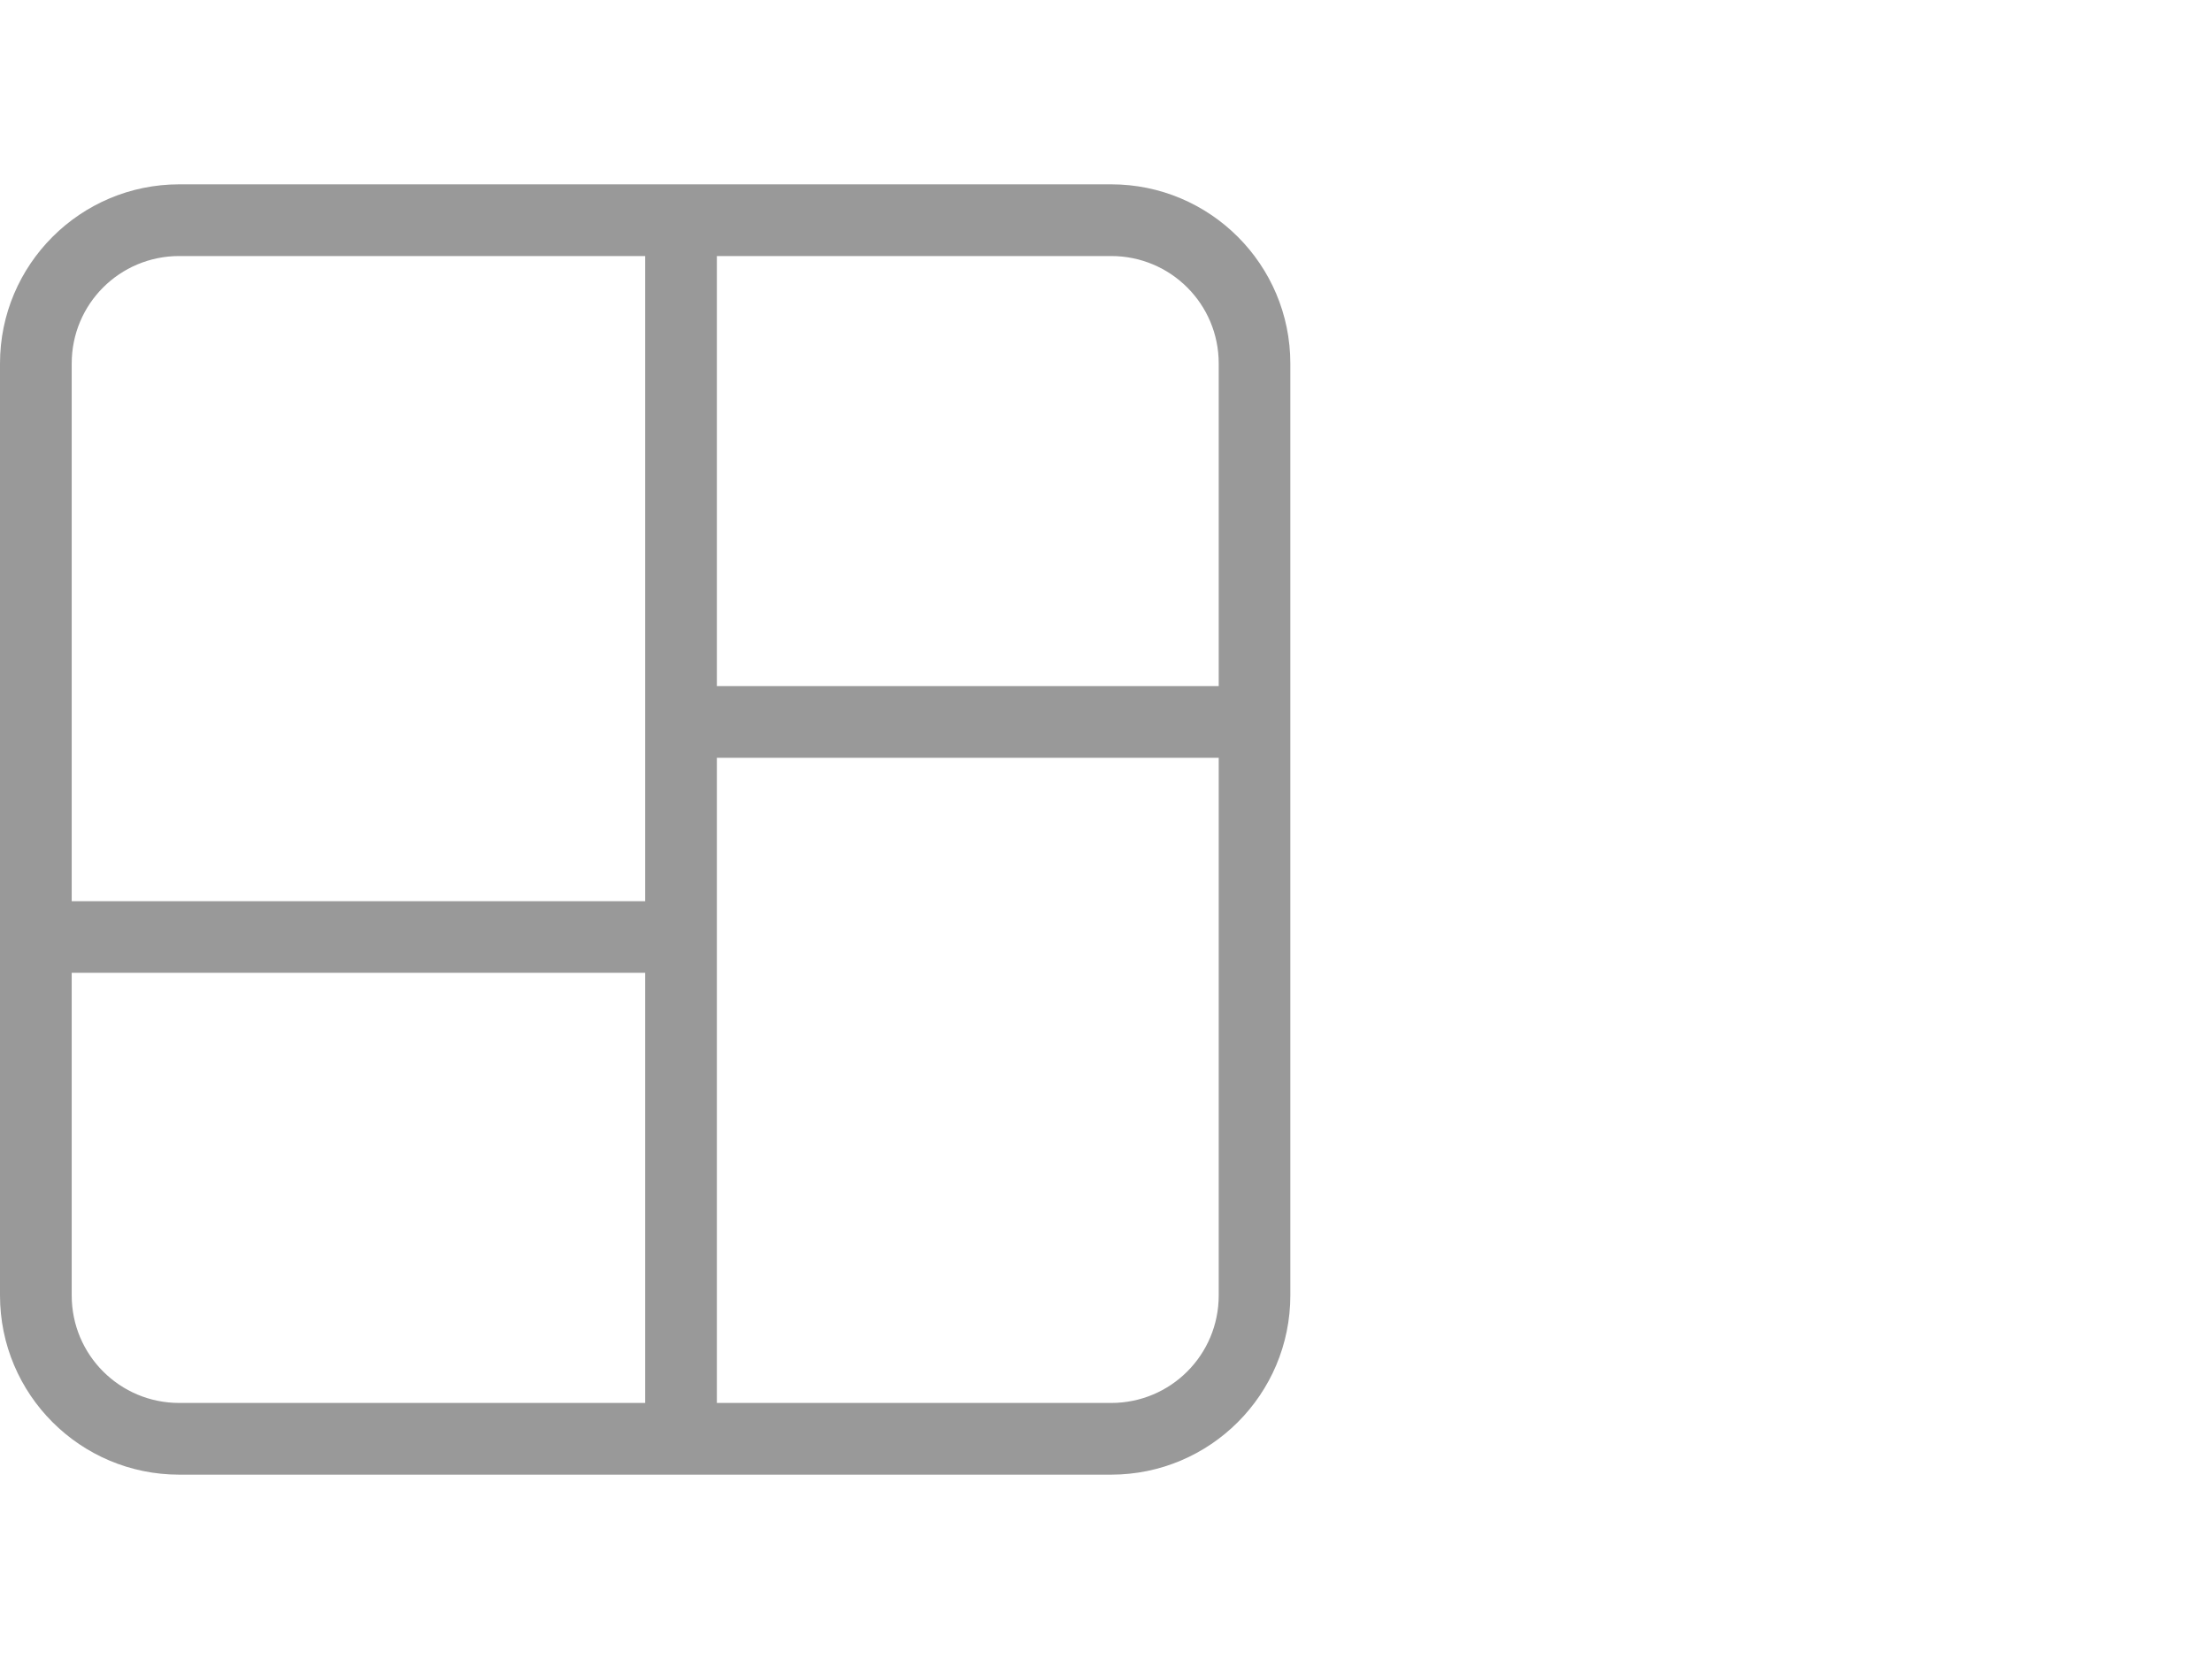
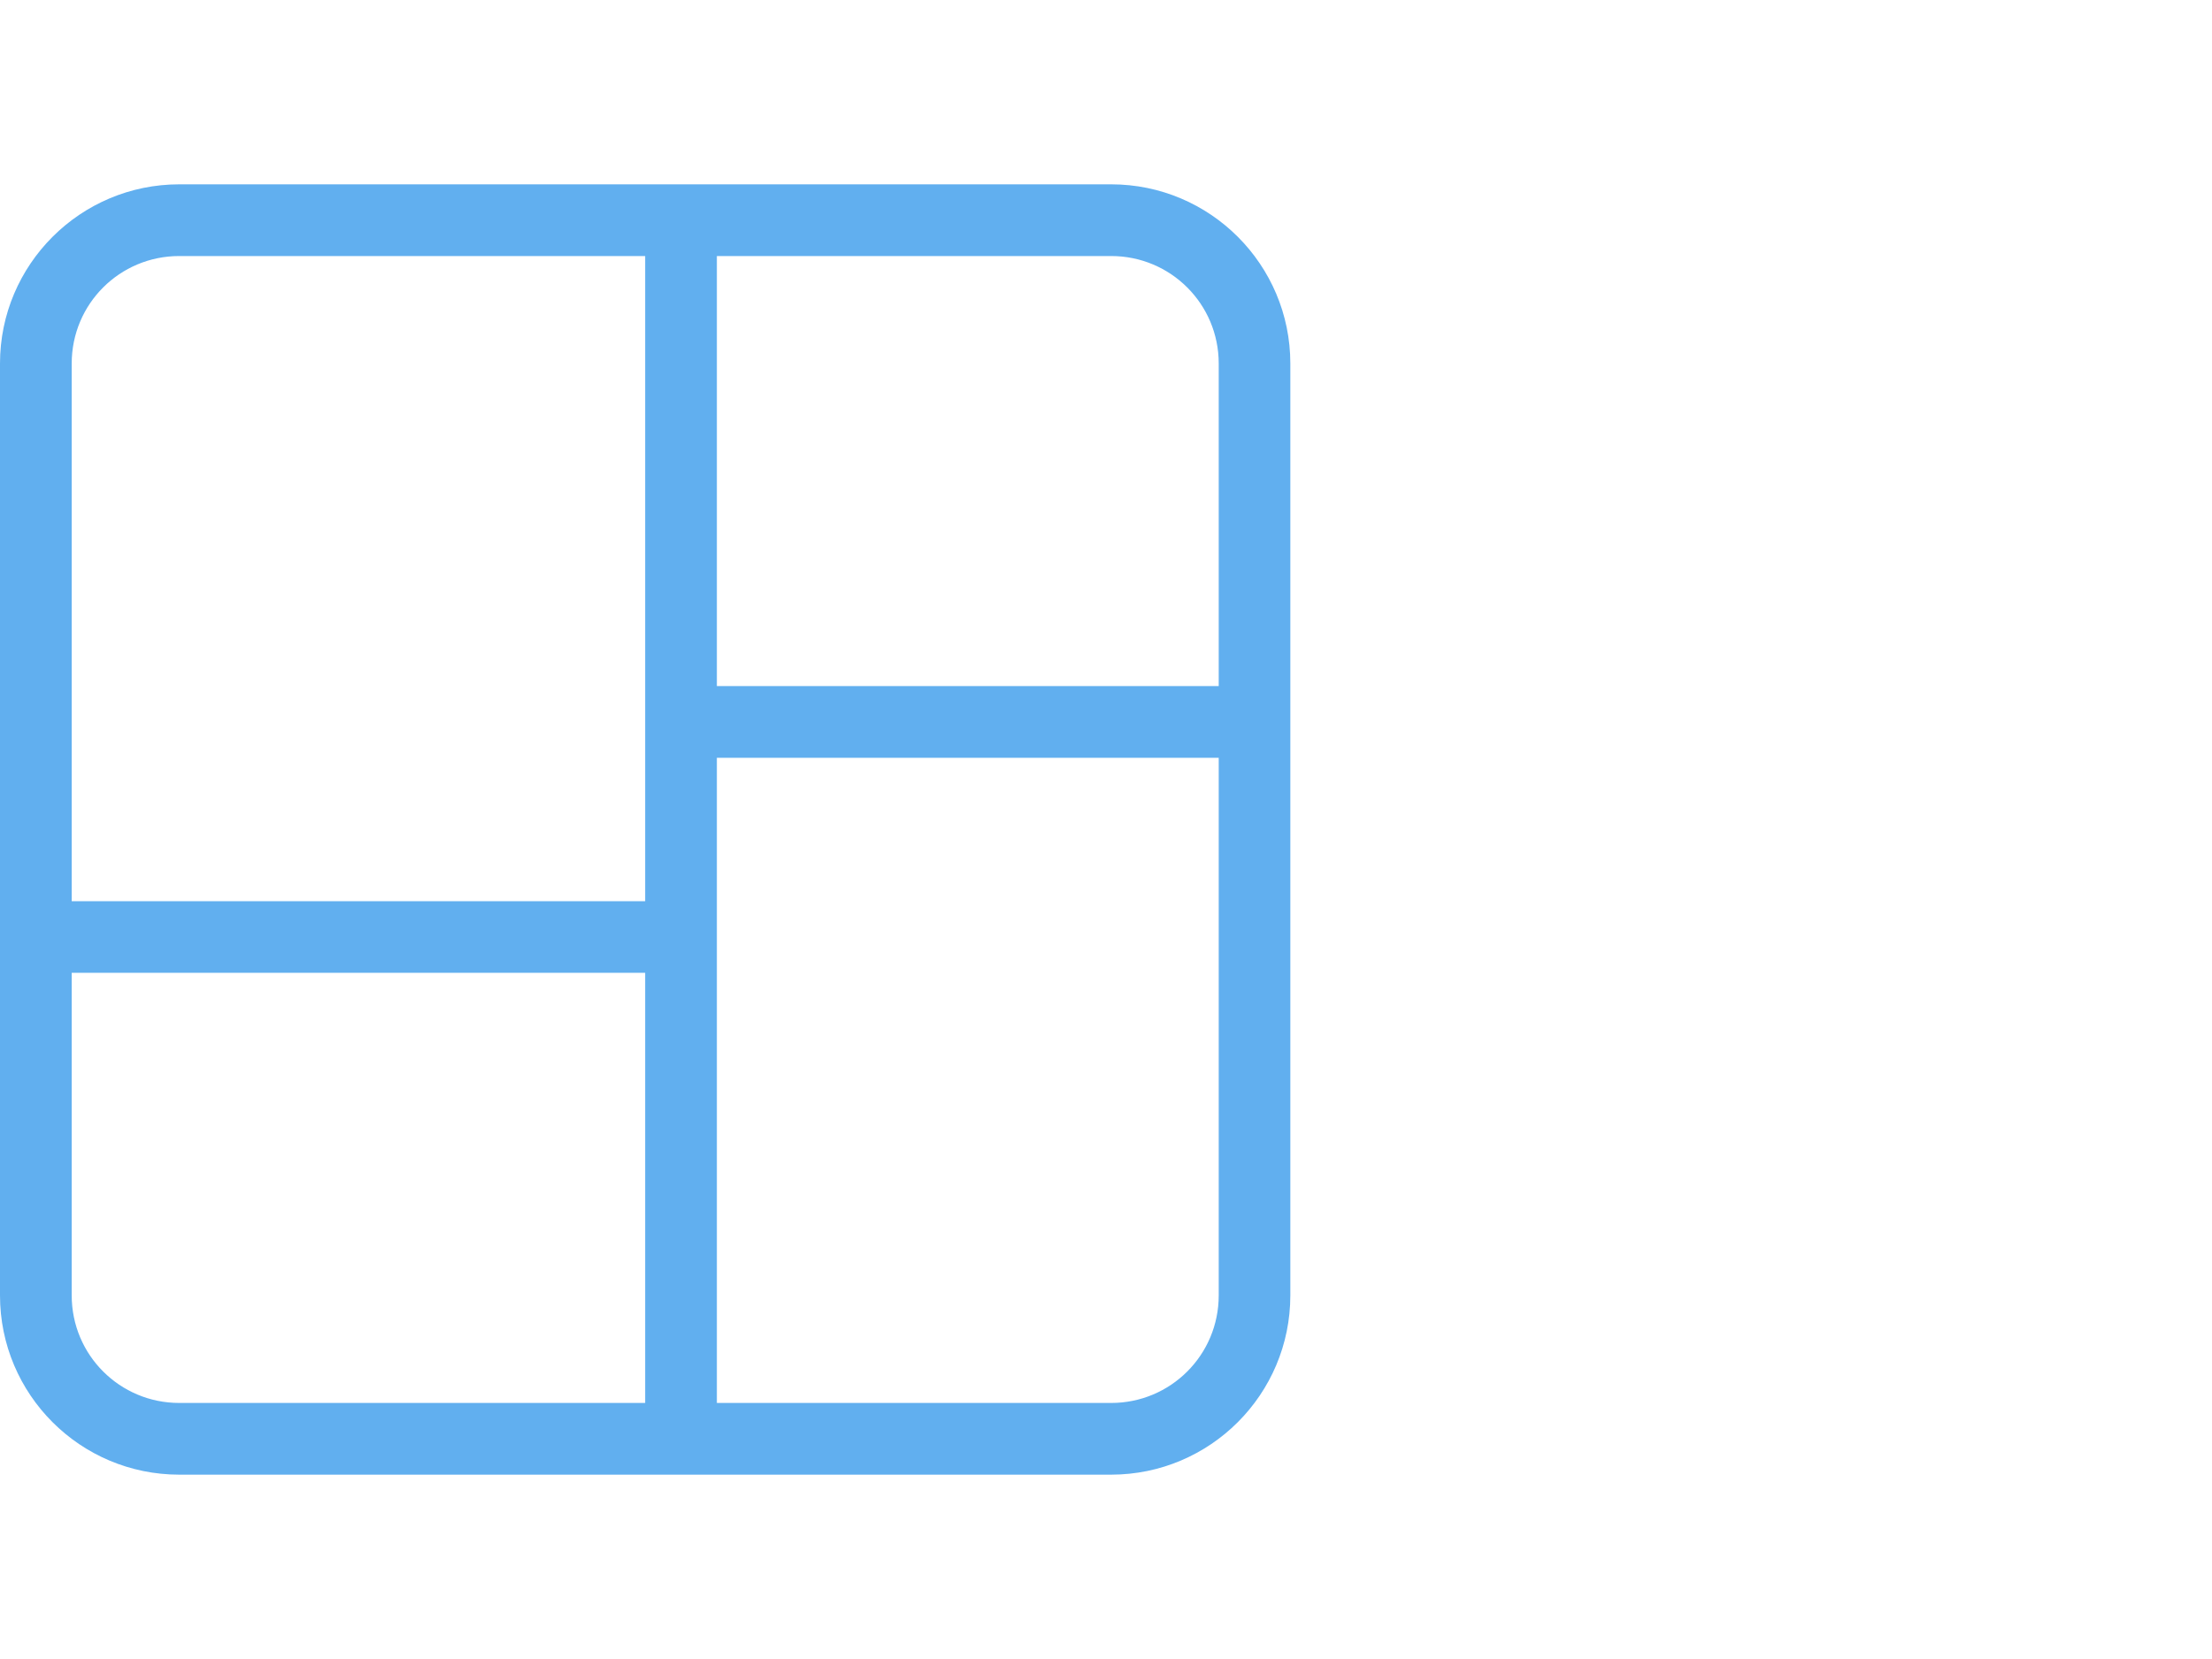
<svg xmlns="http://www.w3.org/2000/svg" height="18" viewBox="-204.494 -2834.086 24 18" width="24">
-   <path d="M-196.716-2818.864h4.278c.646 0 1.167-.521 1.167-1.167v-5.833h-5.445zm-.778 0v-4.667h-6.222v3.5c0 .646.521 1.167 1.167 1.167zm0-5.444v-7h-5.055c-.646 0-1.167.52-1.167 1.166v5.834zm.778-7v4.666h5.445v-3.5c0-.645-.521-1.166-1.167-1.166zm-7.778 1.166c0-1.073.872-1.944 1.945-1.944h10.111c1.073 0 1.944.871 1.944 1.944v10.111a1.945 1.945 0 0 1-1.944 1.945h-10.111a1.945 1.945 0 0 1-1.945-1.945z" fill="#999" />
+   <path d="M-196.716-2818.864h4.278c.646 0 1.167-.521 1.167-1.167v-5.833h-5.445zm-.778 0v-4.667h-6.222v3.5c0 .646.521 1.167 1.167 1.167zm0-5.444v-7h-5.055c-.646 0-1.167.52-1.167 1.166v5.834zm.778-7v4.666h5.445v-3.5c0-.645-.521-1.166-1.167-1.166zm-7.778 1.166c0-1.073.872-1.944 1.945-1.944h10.111c1.073 0 1.944.871 1.944 1.944v10.111a1.945 1.945 0 0 1-1.944 1.945h-10.111a1.945 1.945 0 0 1-1.945-1.945z" fill="#61afef" />
</svg>
